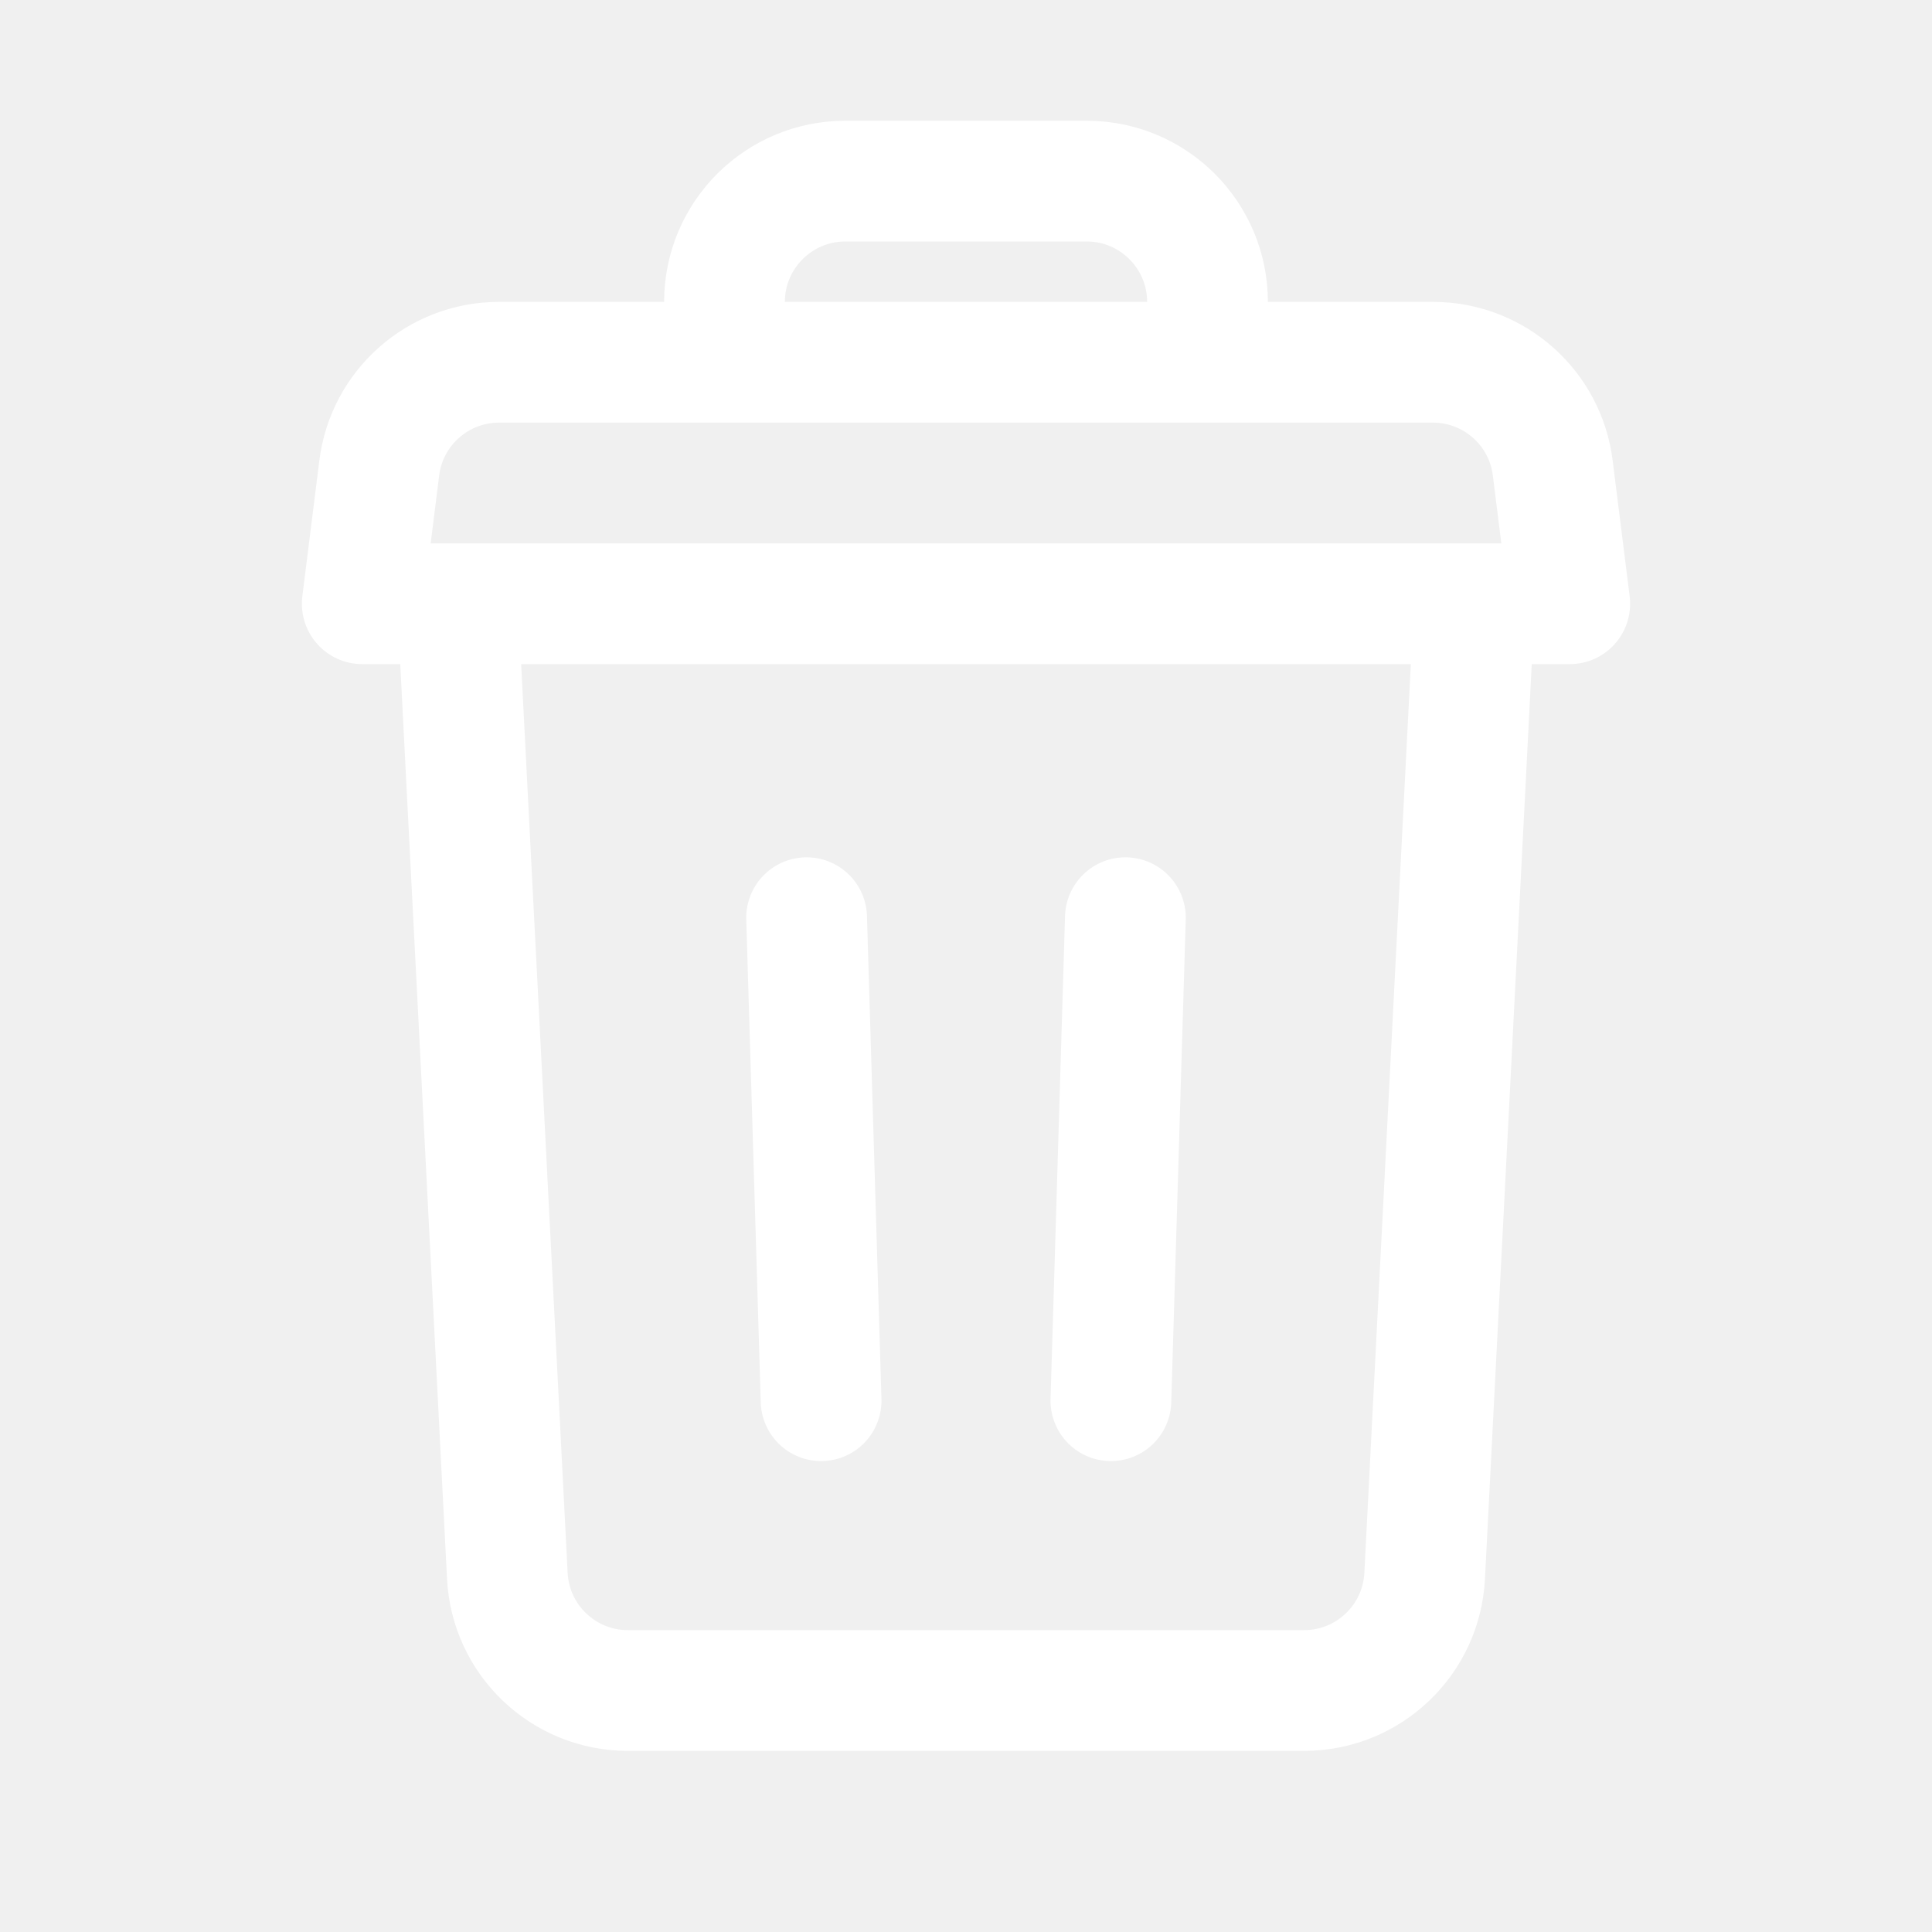
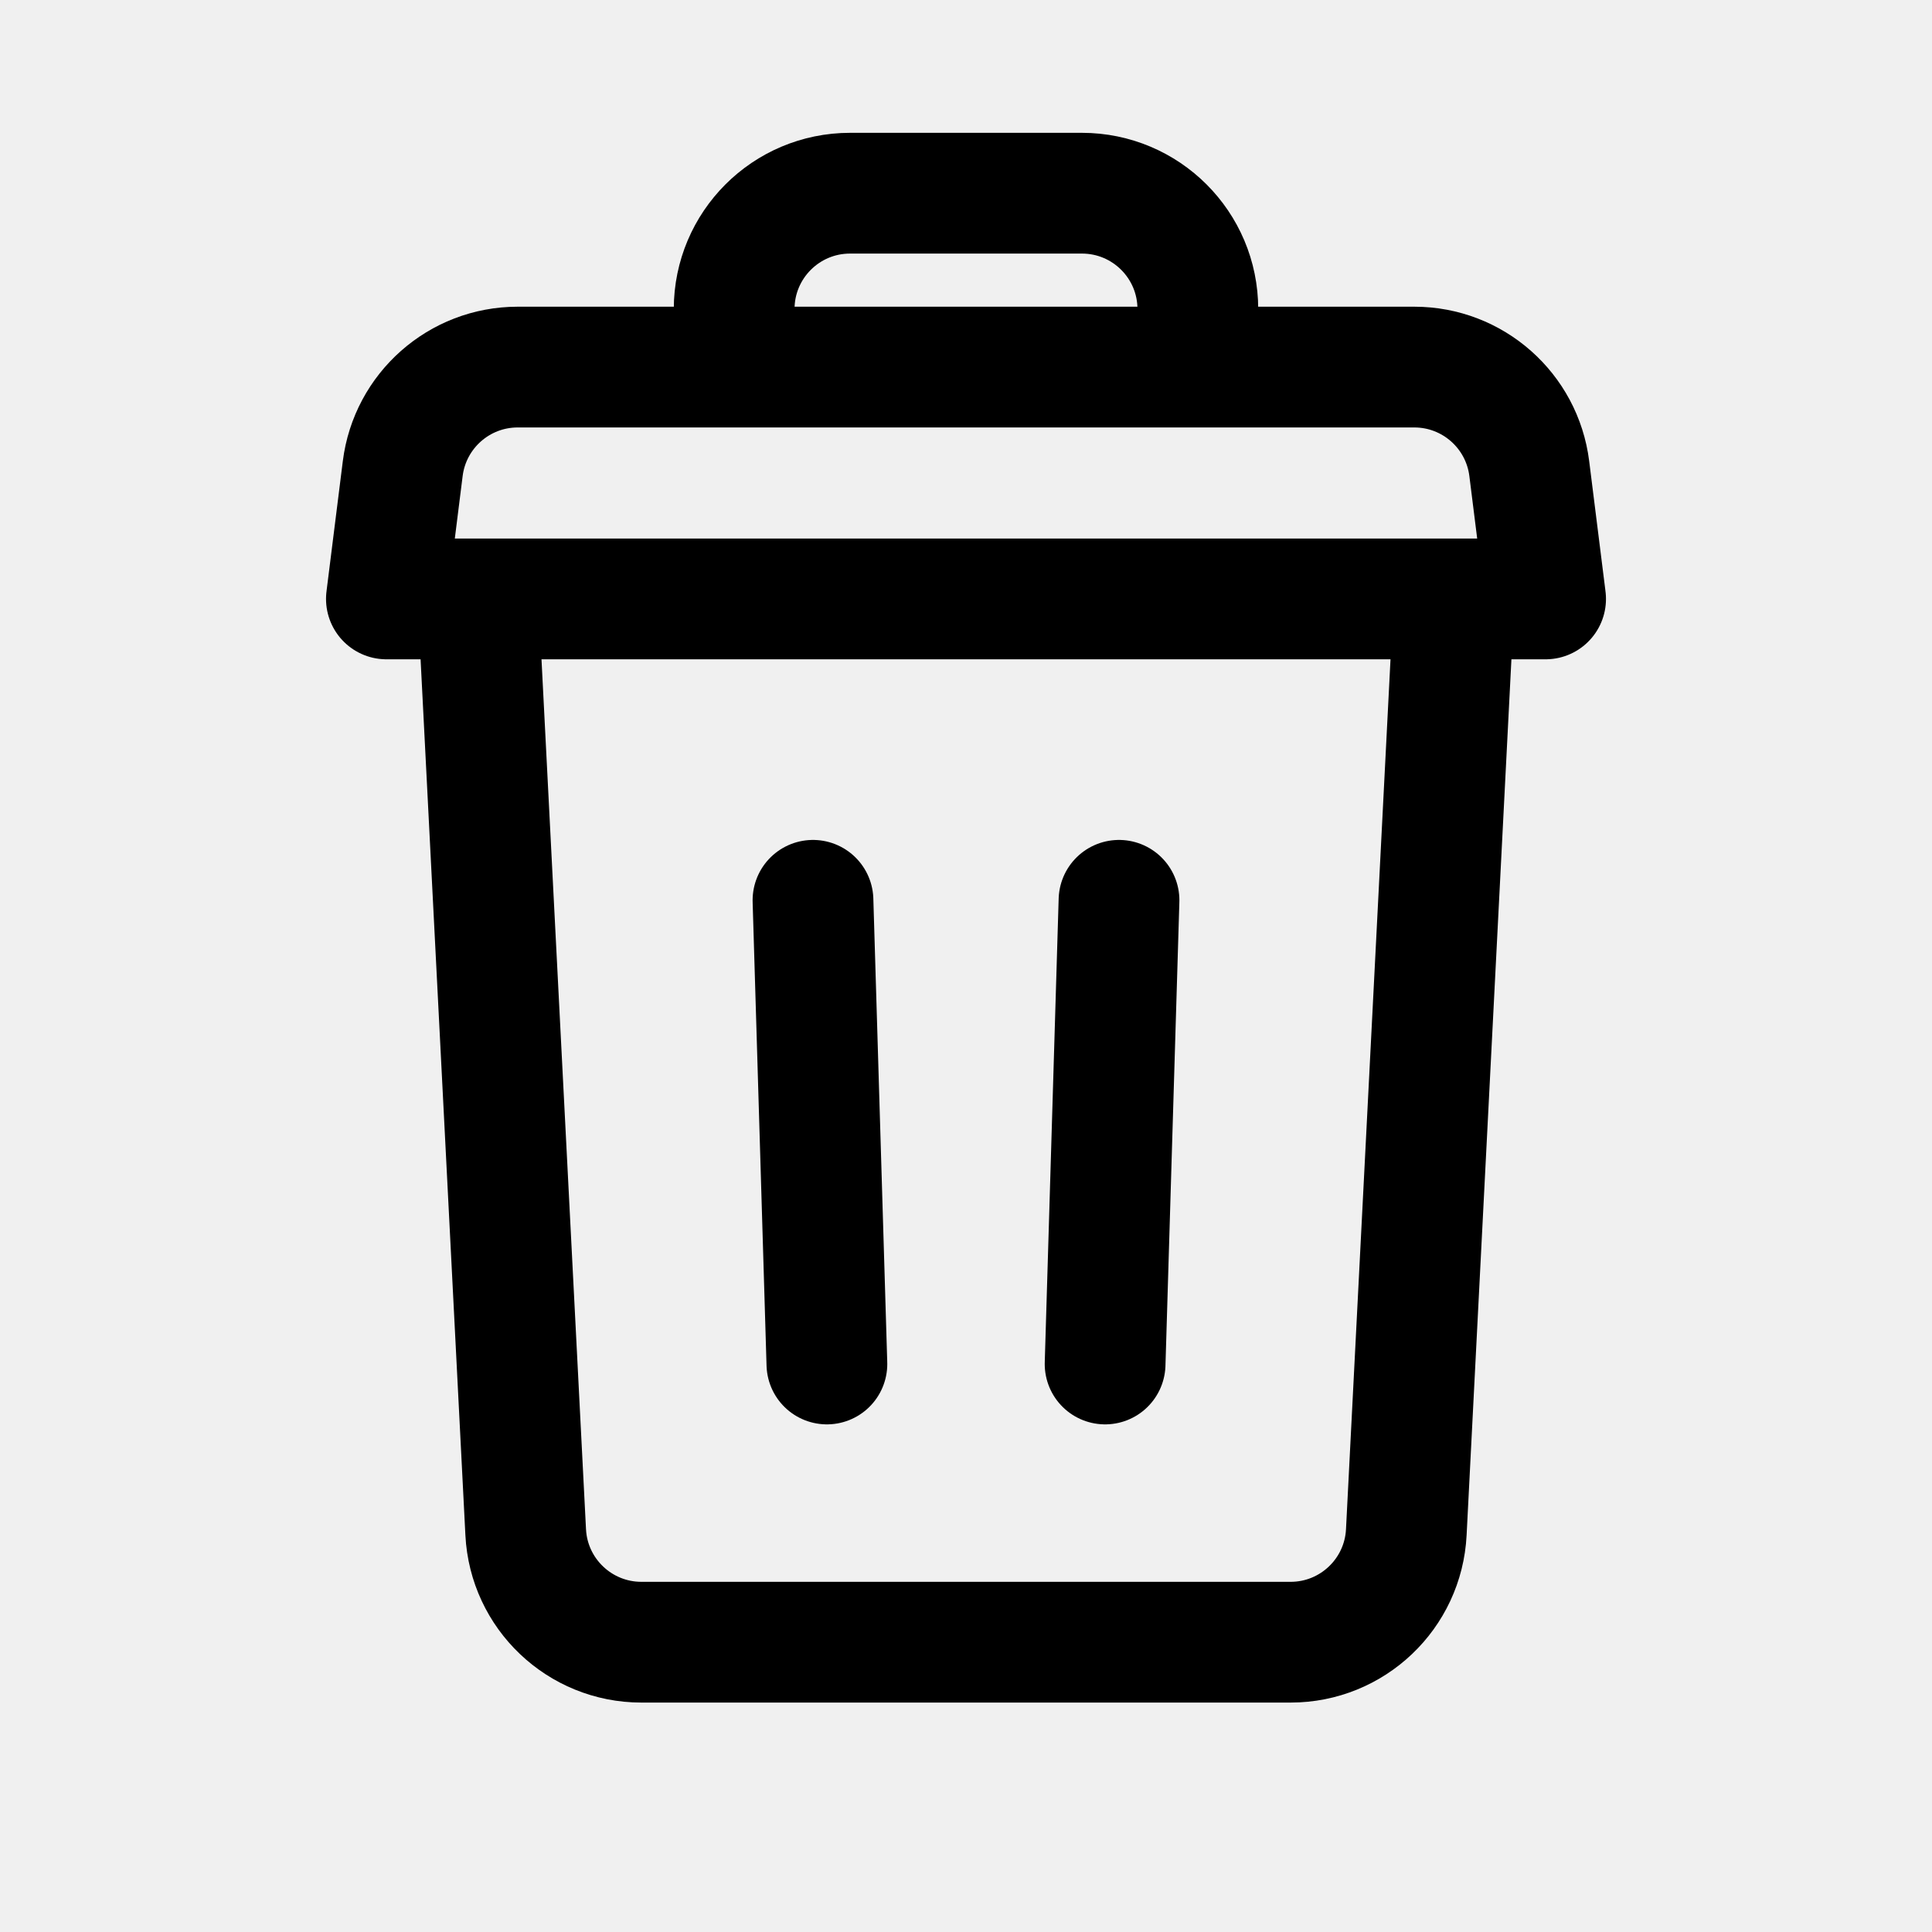
<svg xmlns="http://www.w3.org/2000/svg" width="20" height="20" viewBox="0 0 20 20" fill="none">
-   <path d="M4.75 6.5L5.252 16.314C5.286 16.979 5.835 17.5 6.5 17.5H13.5C14.165 17.5 14.714 16.979 14.748 16.314L15.25 6.5" stroke="white" stroke-width="1.25" stroke-linecap="round" stroke-linejoin="round" />
-   <path d="M11.65 9.5L11.5 14.5M8.35 9.5L8.5 14.5" stroke="white" stroke-width="1.25" stroke-linecap="round" />
-   <path d="M3.926 4.845C4.004 4.219 4.536 3.75 5.166 3.75H14.834C15.464 3.75 15.996 4.219 16.074 4.845L16.25 6.25H3.75L3.926 4.845Z" stroke="white" stroke-width="1.25" stroke-linejoin="round" />
-   <path d="M7.5 3.75V3.125C7.5 2.435 8.06 1.875 8.75 1.875H11.25C11.94 1.875 12.5 2.435 12.5 3.125V3.75" stroke="white" stroke-width="1.25" />
+   <path d="M15.04 6.44L14.558 15.861C14.526 16.499 13.999 17 13.36 17H6.64C6.001 17 5.474 16.499 5.442 15.861L4.96 6.44" stroke-width="1.25" stroke-linecap="round" stroke-linejoin="round" stroke="currentColor" />
+   <path d="M11.584 9.32L11.44 14.12M8.416 9.32L8.56 14.12" stroke-width="1.25" stroke-linecap="round" stroke="currentColor" />
+   <path d="M16 6.2L15.831 4.851C15.756 4.251 15.246 3.8 14.641 3.8H5.359C4.754 3.8 4.244 4.251 4.169 4.851L4 6.2H16Z" stroke-width="1.25" stroke-linejoin="round" stroke="currentColor" />
+   <path d="M7.6 3.8V3.2C7.6 2.537 8.137 2 8.8 2H11.2C11.863 2 12.4 2.537 12.4 3.2V3.8" stroke-width="1.25" stroke="currentColor" />
</svg>
